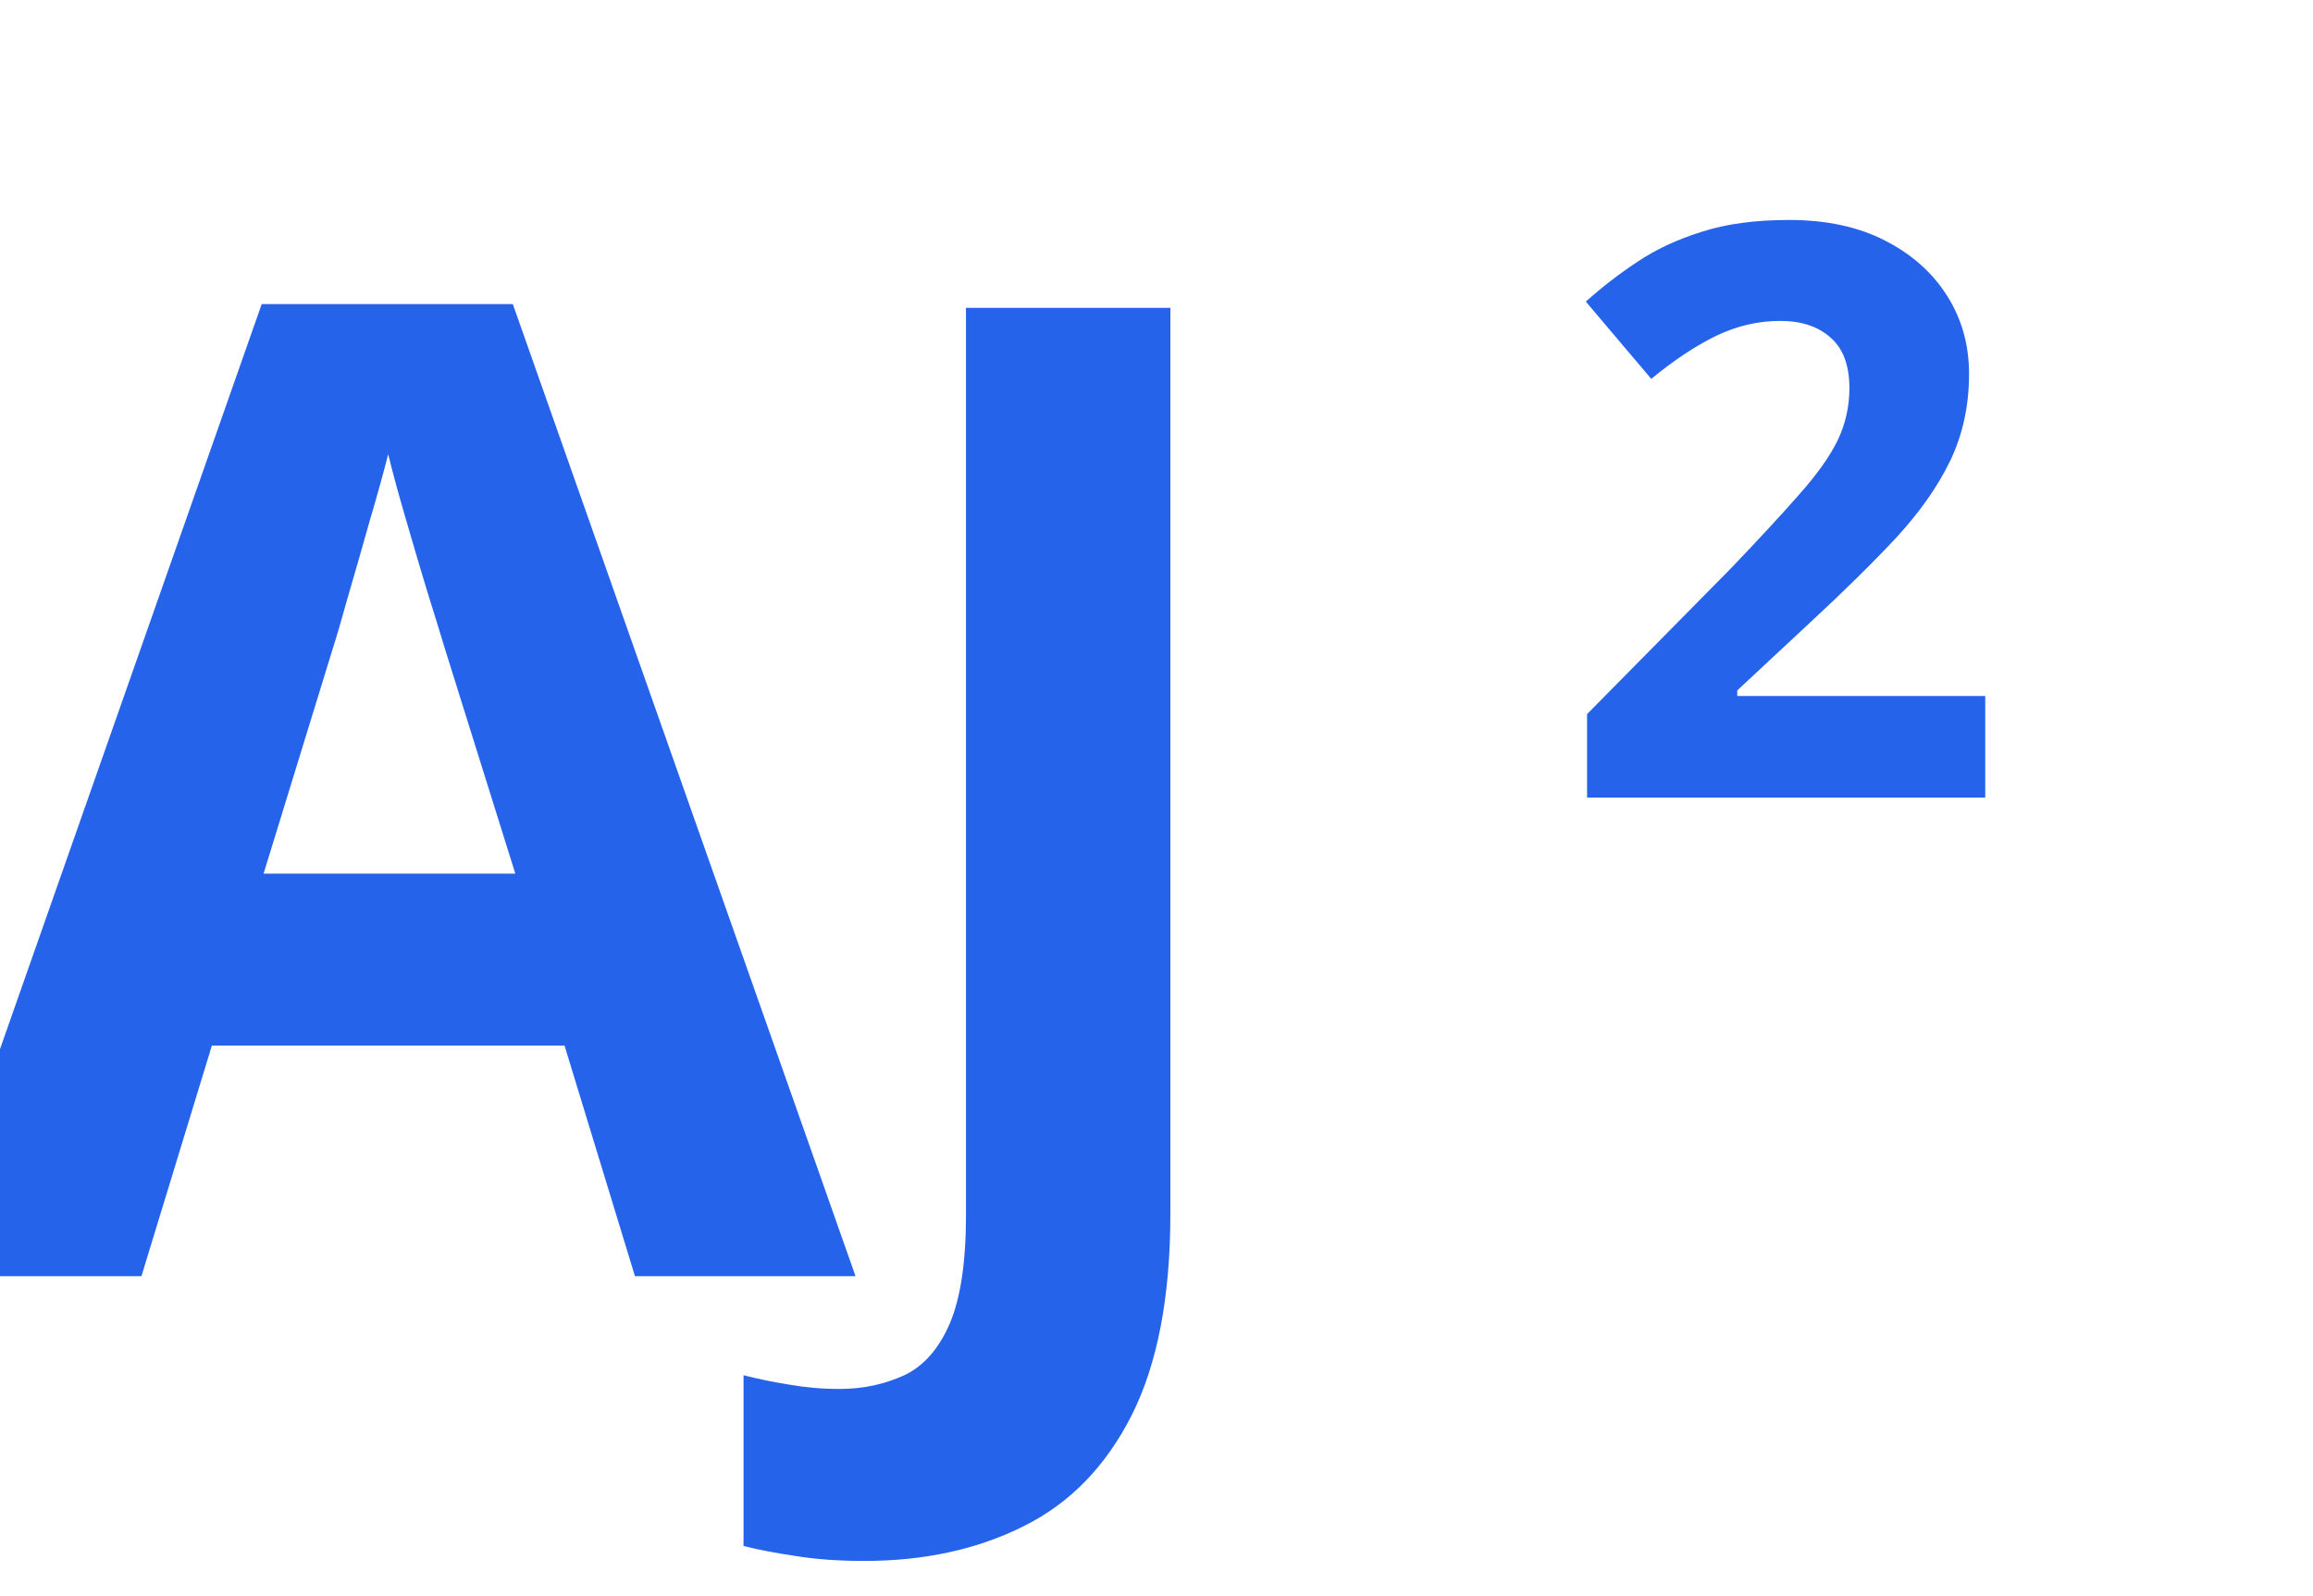
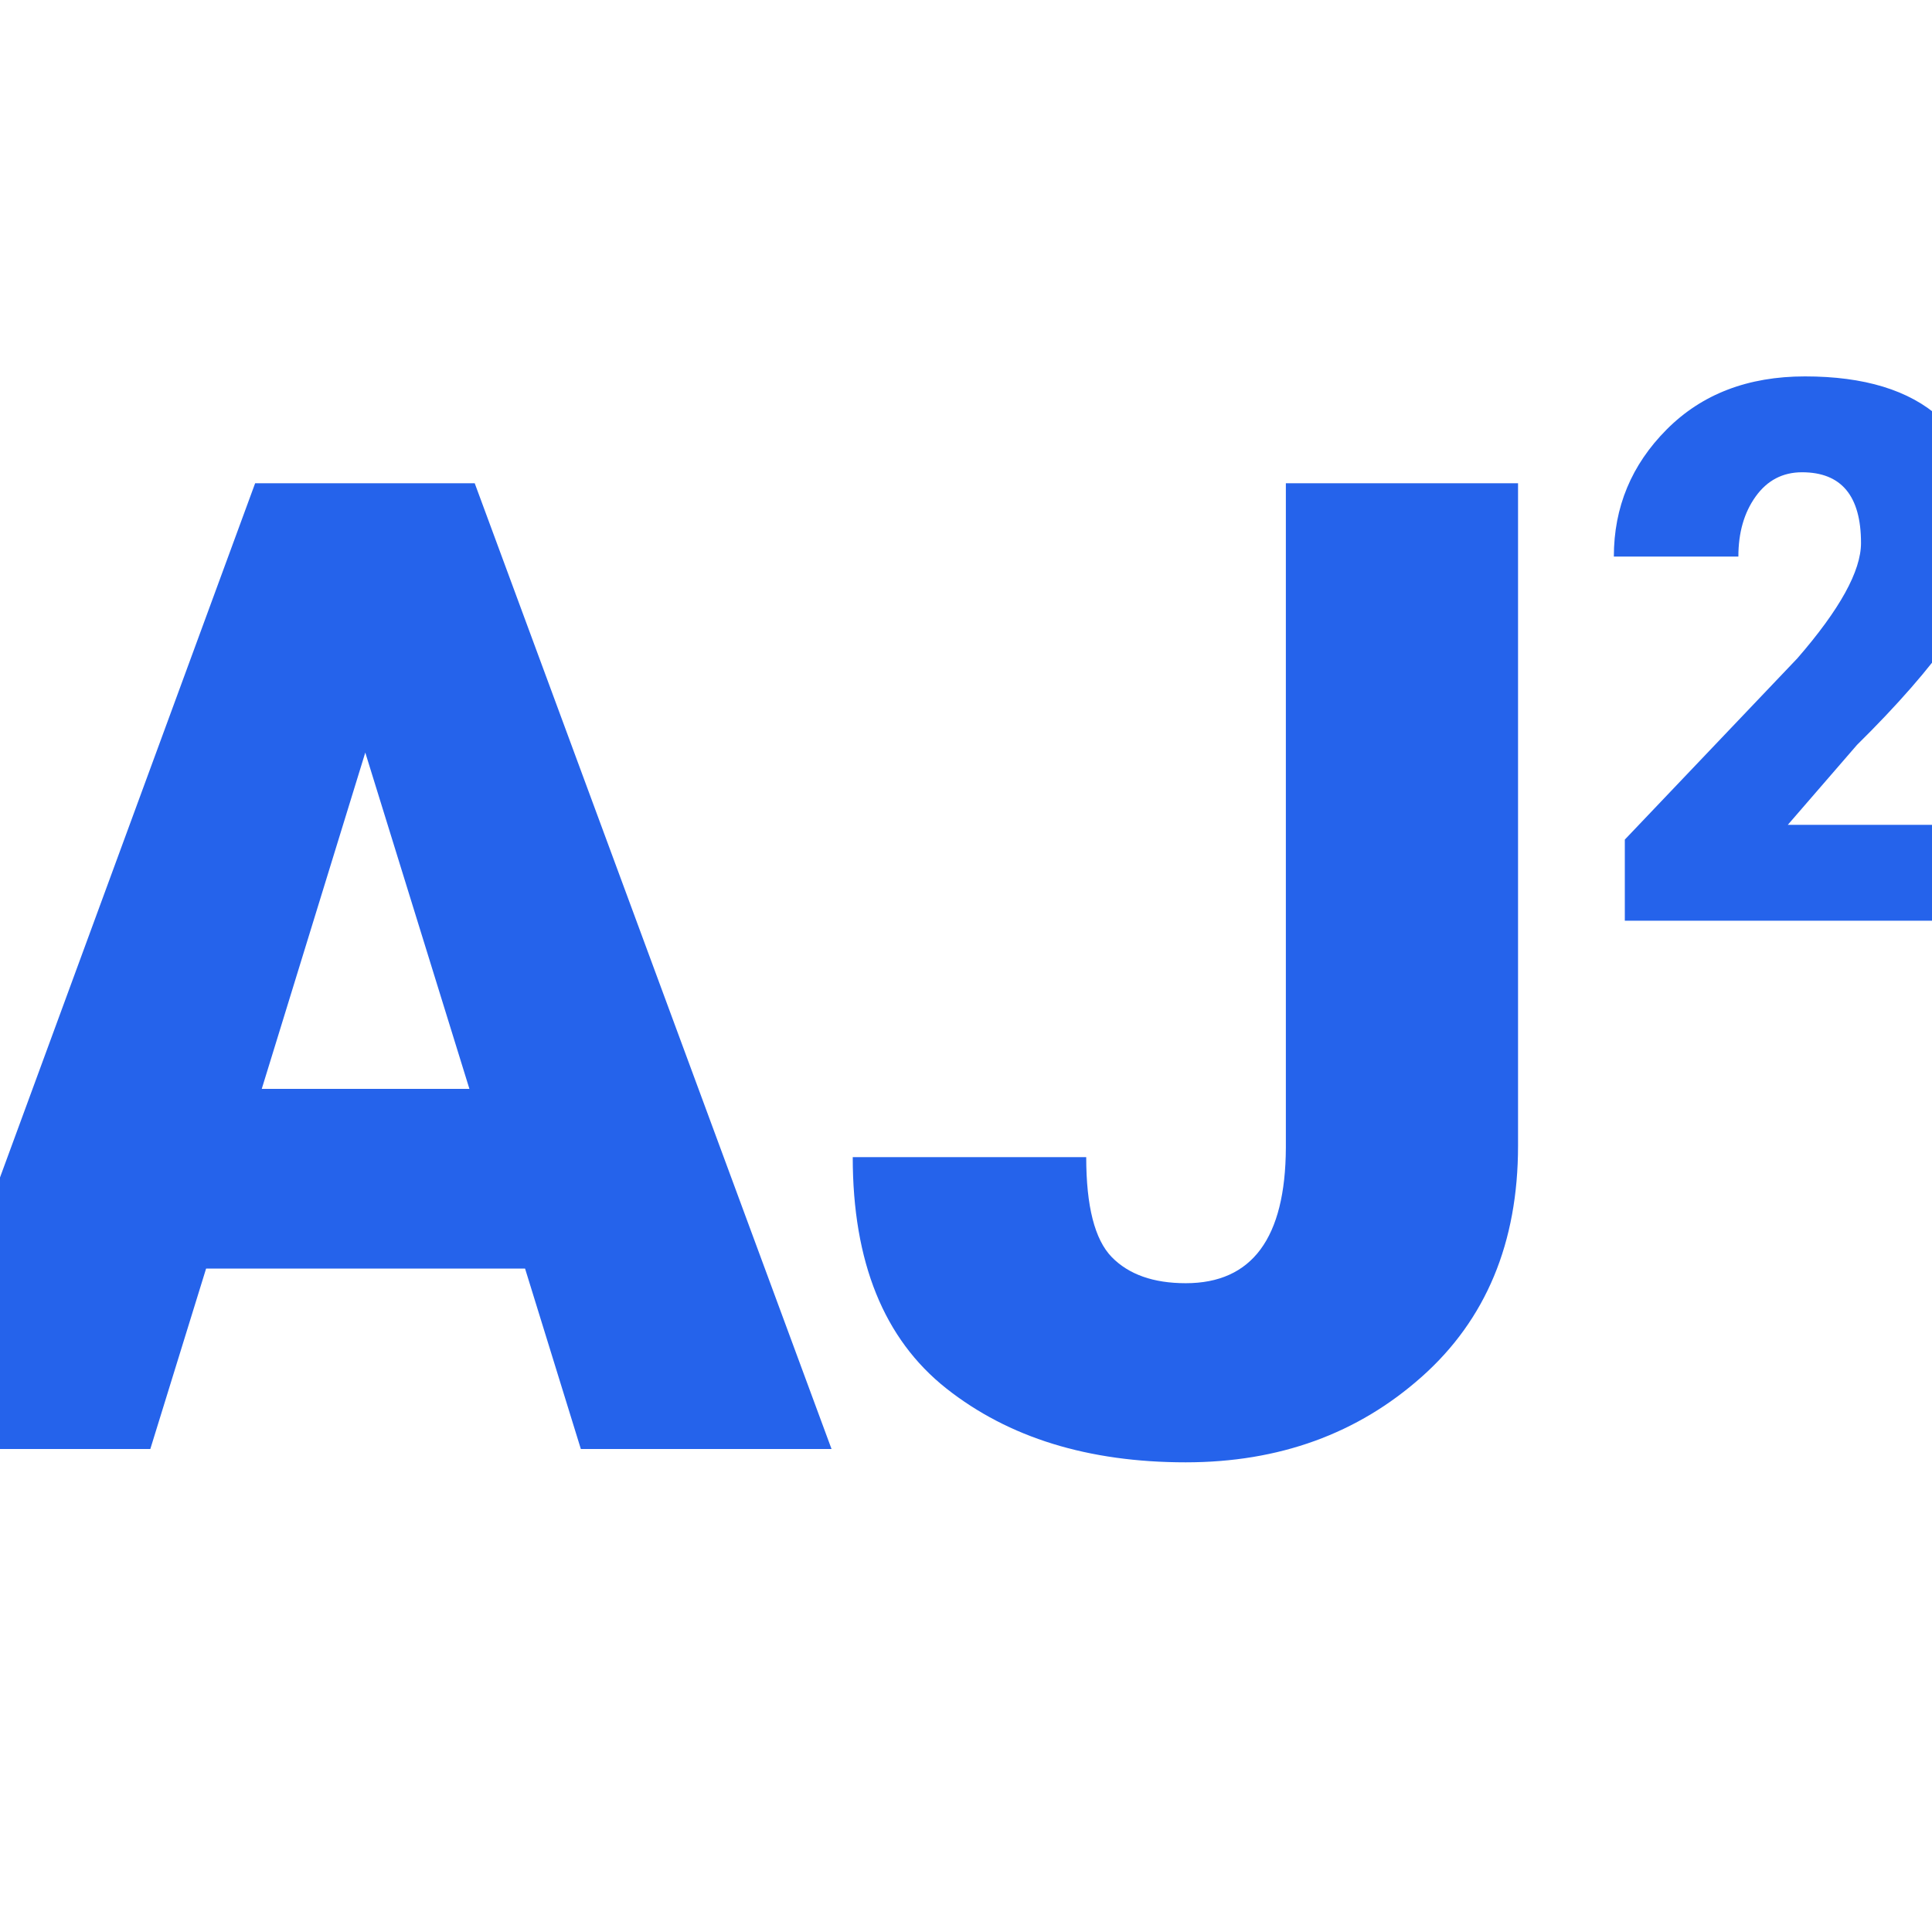
- <svg xmlns="http://www.w3.org/2000/svg" width="58" height="40" viewBox="0 0 58 40" fill="none">
-   <g>
-     <text x="-2" y="32" font-family="sans-serif" font-weight="800" font-size="34" fill="#2563EB" letter-spacing="-2">AJ</text>
-     <text x="39" y="20" font-family="sans-serif" font-weight="800" font-size="20" fill="#2563EB">2</text>
-   </g>
+ <svg xmlns="http://www.w3.org/2000/svg" viewBox="0 0 256 256">
+   <style>
+     .logo-font {
+       font-family: -apple-system, BlinkMacSystemFont, "Segoe UI", Roboto, Arial, sans-serif;
+       font-weight: 900; /* Extra Bold */
+       fill: #2563EB;    /* Bright Blue (Adjust hex code if you need a specific brand color) */
+     }
+   </style>
+   <text x="50%" y="75%" text-anchor="middle" font-size="180" class="logo-font">
+     AJ<tspan dy="-70" font-size="100">2</tspan>
+   </text>
</svg>
